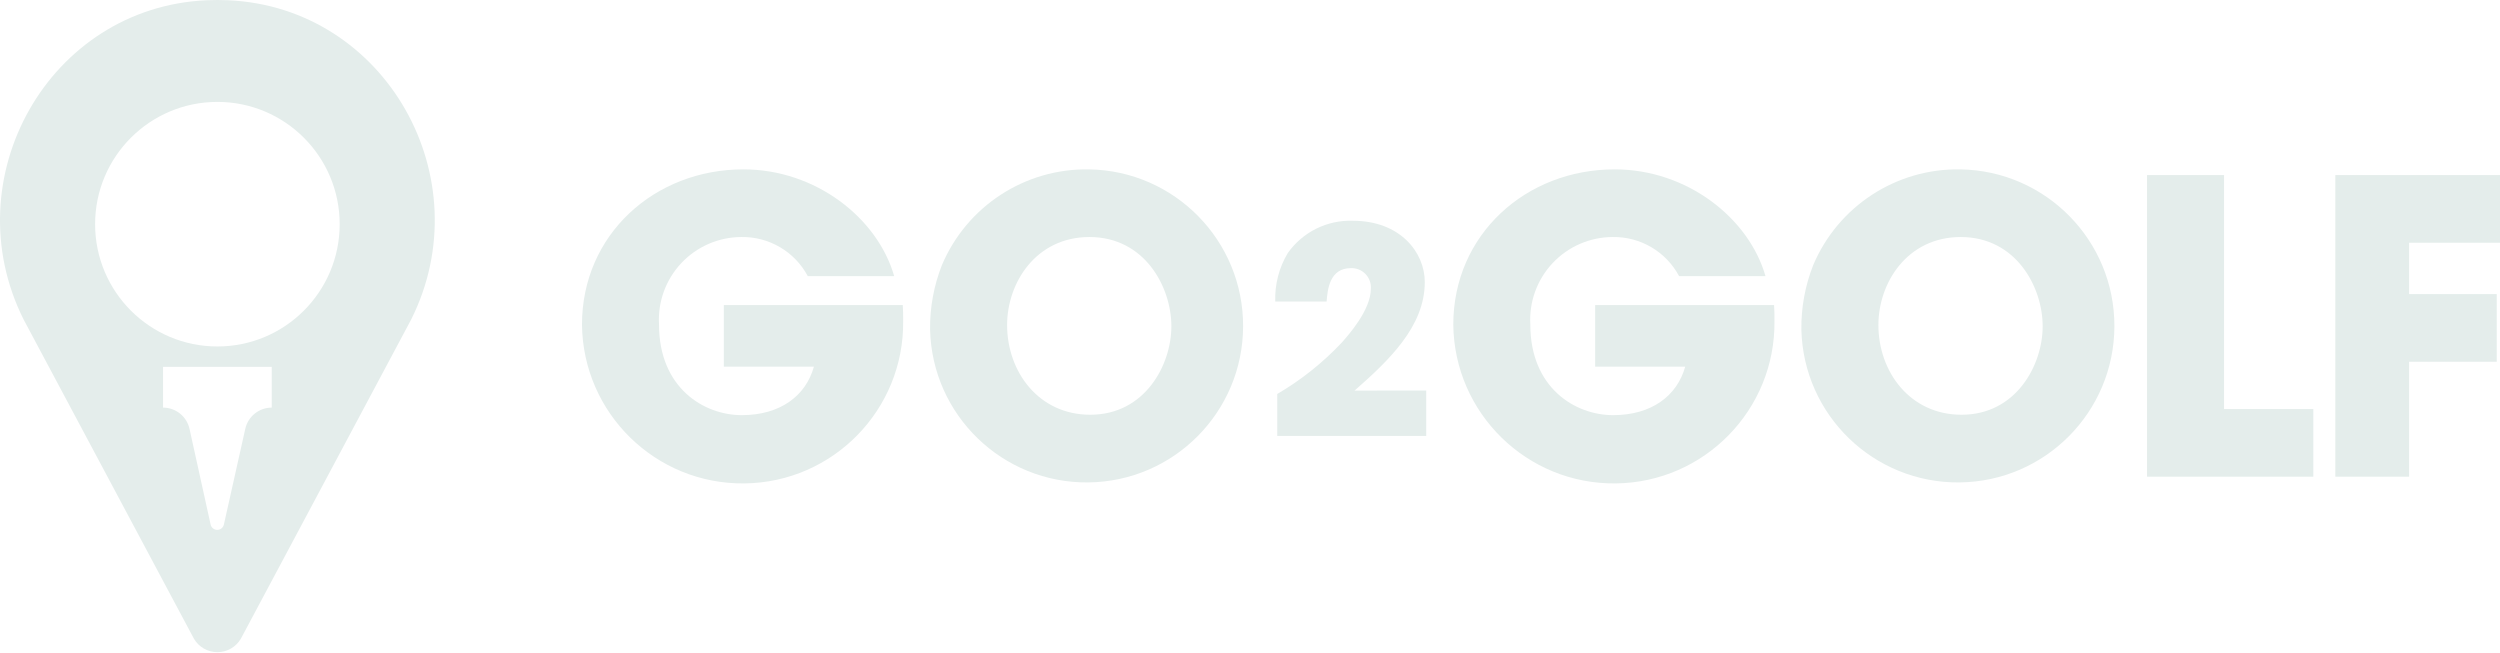
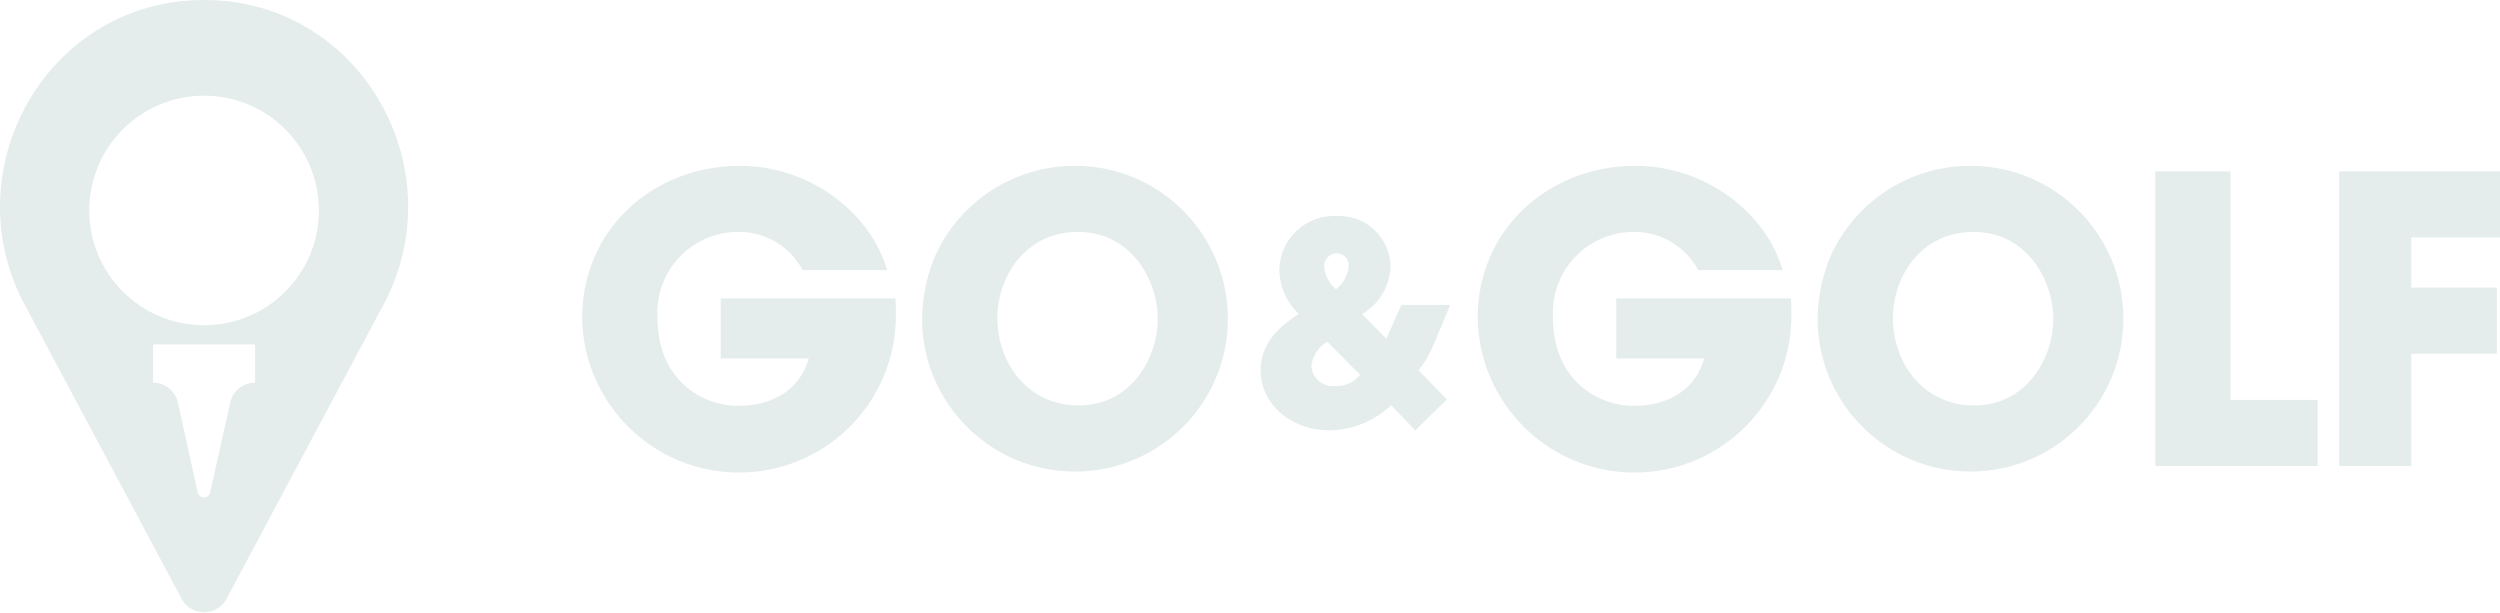
- <svg xmlns="http://www.w3.org/2000/svg" width="184" height="48" viewBox="0 0 184 48">
+ <svg xmlns="http://www.w3.org/2000/svg" width="196" height="48" viewBox="0 0 196 48">
  <defs>
    <style>
      .a {
        fill: #e4edeb;
      }
    </style>
  </defs>
  <g>
-     <path class="a" d="M16.795.018Q16.399 0,16,0t-.795.018C3.587.541-3.463,13.128,1.738,23.516L14.272,47.007a2,2,0,0,0,3.456,0L30.262,23.516C35.463,13.128,28.413.541,16.795.018ZM20,30a1.996,1.996,0,0,0-1.95,1.572l-1.572,7.034a.5.5,0,0,1-.977,0L13.95,31.572A1.996,1.996,0,0,0,12,30V27h8Zm-4-4.5a9,9,0,1,1,9-9A9,9,0,0,1,16,25.5Z" />
+     <path class="a" d="M16.795.018Q16.399 0,16,0t-.795.018C3.587.541-3.463,13.128,1.738,23.516L14.272,47.007a2,2,0,0,0,3.456,0L30.262,23.516C35.463,13.128,28.413.541,16.795.018ZM20,30a1.996,1.996,0,0,0-1.95,1.572L16.477,38.606a.5.5,0,0,1-.977,0L13.95,31.572A1.996,1.996,0,0,0,12,30V27h8Zm-4-4.5a9,9,0,1,1,9-9A9,9,0,0,1,16,25.5Z" />
    <g>
-       <path class="a" d="M66.443,22.455c.03.39.03.72.03,1.17a11.82,11.82,0,0,1-23.639.27c0-6.63,5.34-11.43,11.88-11.43,5.31,0,9.869,3.57,11.099,7.86H59.454a5.439,5.439,0,0,0-4.89-2.88A6.089,6.089,0,0,0,48.504,23.895c0,4.65,3.3,6.66,6.09,6.66,2.82,0,4.71-1.41,5.31-3.57H53.274V22.455Z" />
-       <path class="a" d="M80.153,12.466A11.521,11.521,0,1,1,68.454,24.255a12.537,12.537,0,0,1,.87-4.74A11.536,11.536,0,0,1,80.153,12.466Zm.09,18.059c4.02,0,5.97-3.66,5.97-6.51,0-2.88-1.95-6.57-6.03-6.57-3.93,0-6.06,3.36-6.06,6.479C74.123,27.345,76.434,30.525,80.243,30.525Z" />
-       <path class="a" d="M104.969,28.745v3.339H94.005v-3.087a21.25,21.25,0,0,0,4.747-3.781c.483-.546,2.143-2.394,2.143-3.969a1.419,1.419,0,0,0-1.47-1.512c-1.554,0-1.722,1.554-1.785,2.458H93.858a6.518,6.518,0,0,1,.924-3.571,5.629,5.629,0,0,1,4.789-2.374c3.466,0,5.293,2.311,5.293,4.516,0,3.297-2.709,5.818-5.167,7.982Z" />
-       <path class="a" d="M130.571,22.455c.03.39.03.72.03,1.17a11.82,11.82,0,0,1-23.639.27c0-6.63,5.34-11.43,11.88-11.43,5.31,0,9.87,3.57,11.099,7.86h-6.359a5.439,5.439,0,0,0-4.89-2.88,6.089,6.089,0,0,0-6.06,6.45c0,4.65,3.3,6.66,6.09,6.66,2.82,0,4.709-1.41,5.31-3.57h-6.629V22.455Z" />
-       <path class="a" d="M144.28,12.466A11.521,11.521,0,1,1,132.581,24.255a12.537,12.537,0,0,1,.87-4.74A11.536,11.536,0,0,1,144.28,12.466Zm.09,18.059c4.02,0,5.97-3.66,5.97-6.51,0-2.88-1.95-6.57-6.03-6.57-3.93,0-6.06,3.36-6.06,6.479C138.251,27.345,140.561,30.525,144.37,30.525Z" />
-       <path class="a" d="M158.021,12.885h5.669V30.105h6.57v4.979H158.021Z" />
-       <path class="a" d="M171.88,12.885H184v4.98h-6.69v3.78h6.45v4.98h-6.45v8.459h-5.43Z" />
+       <path class="a" d="M70.204,23.393c.031.406.031.749.031,1.217a12.297,12.297,0,0,1-24.593.281C45.643,17.993,51.198,13,58.002,13c5.524,0,10.267,3.714,11.547,8.177H62.933a5.659,5.659,0,0,0-5.087-2.996,6.335,6.335,0,0,0-6.304,6.71c0,4.837,3.433,6.928,6.336,6.928,2.934,0,4.9-1.467,5.524-3.714H56.504V23.393Z" />
+       <path class="a" d="M84.468,13a11.986,11.986,0,1,1-12.172,12.265,13.043,13.043,0,0,1,.905-4.931A12.001,12.001,0,0,1,84.468,13ZM84.561,31.788c4.182,0,6.211-3.808,6.211-6.772,0-2.996-2.028-6.835-6.273-6.835-4.088,0-6.304,3.495-6.304,6.741C78.194,28.48,80.598,31.788,84.561,31.788Z" />
+       <path class="a" d="M113.693,23.905,112.447,26.899a9.166,9.166,0,0,1-1.223,2.142l2.207,2.272-2.469,2.426-1.901-1.966a7.183,7.183,0,0,1-4.829,1.966c-3.038,0-5.397-2.076-5.397-4.698,0-2.404,1.835-3.649,2.994-4.436a4.824,4.824,0,0,1-1.53-3.496,4.289,4.289,0,0,1,4.479-4.174,4.029,4.029,0,0,1,4.239,3.977,4.517,4.517,0,0,1-2.229,3.715l1.901,1.923,1.18-2.644Zm-9.636,2.884a2.541,2.541,0,0,0-1.245,1.88,1.673,1.673,0,0,0,1.857,1.595,2.35,2.35,0,0,0,1.966-.874Zm1.683-5.9a.931.931,0,0,0-.94-1.027.989.989,0,0,0-.983,1.071,2.676,2.676,0,0,0,.918,1.748A2.579,2.579,0,0,0,105.739,20.89Z" />
+       <path class="a" d="M140.414,23.393c.031.406.031.749.031,1.217a12.297,12.297,0,0,1-24.593.281C115.853,17.993,121.408,13,128.212,13c5.524,0,10.267,3.714,11.547,8.177h-6.616a5.659,5.659,0,0,0-5.087-2.996,6.335,6.335,0,0,0-6.304,6.71c0,4.837,3.433,6.928,6.336,6.928,2.934,0,4.9-1.467,5.524-3.714h-6.897V23.393Z" />
+       <path class="a" d="M154.677,13a11.986,11.986,0,1,1-12.172,12.265,13.043,13.043,0,0,1,.905-4.931A12.001,12.001,0,0,1,154.677,13Zm.093,18.788c4.182,0,6.211-3.808,6.211-6.772,0-2.996-2.028-6.835-6.273-6.835-4.088,0-6.304,3.495-6.304,6.741C148.404,28.48,150.808,31.788,154.771,31.788Z" />
+       <path class="a" d="M168.972,13.437h5.899v17.914h6.835v5.181H168.972Z" />
+       <path class="a" d="M183.391,13.437H196v5.181h-6.96V22.55h6.71V27.731h-6.71v8.801h-5.649Z" />
    </g>
  </g>
</svg>
